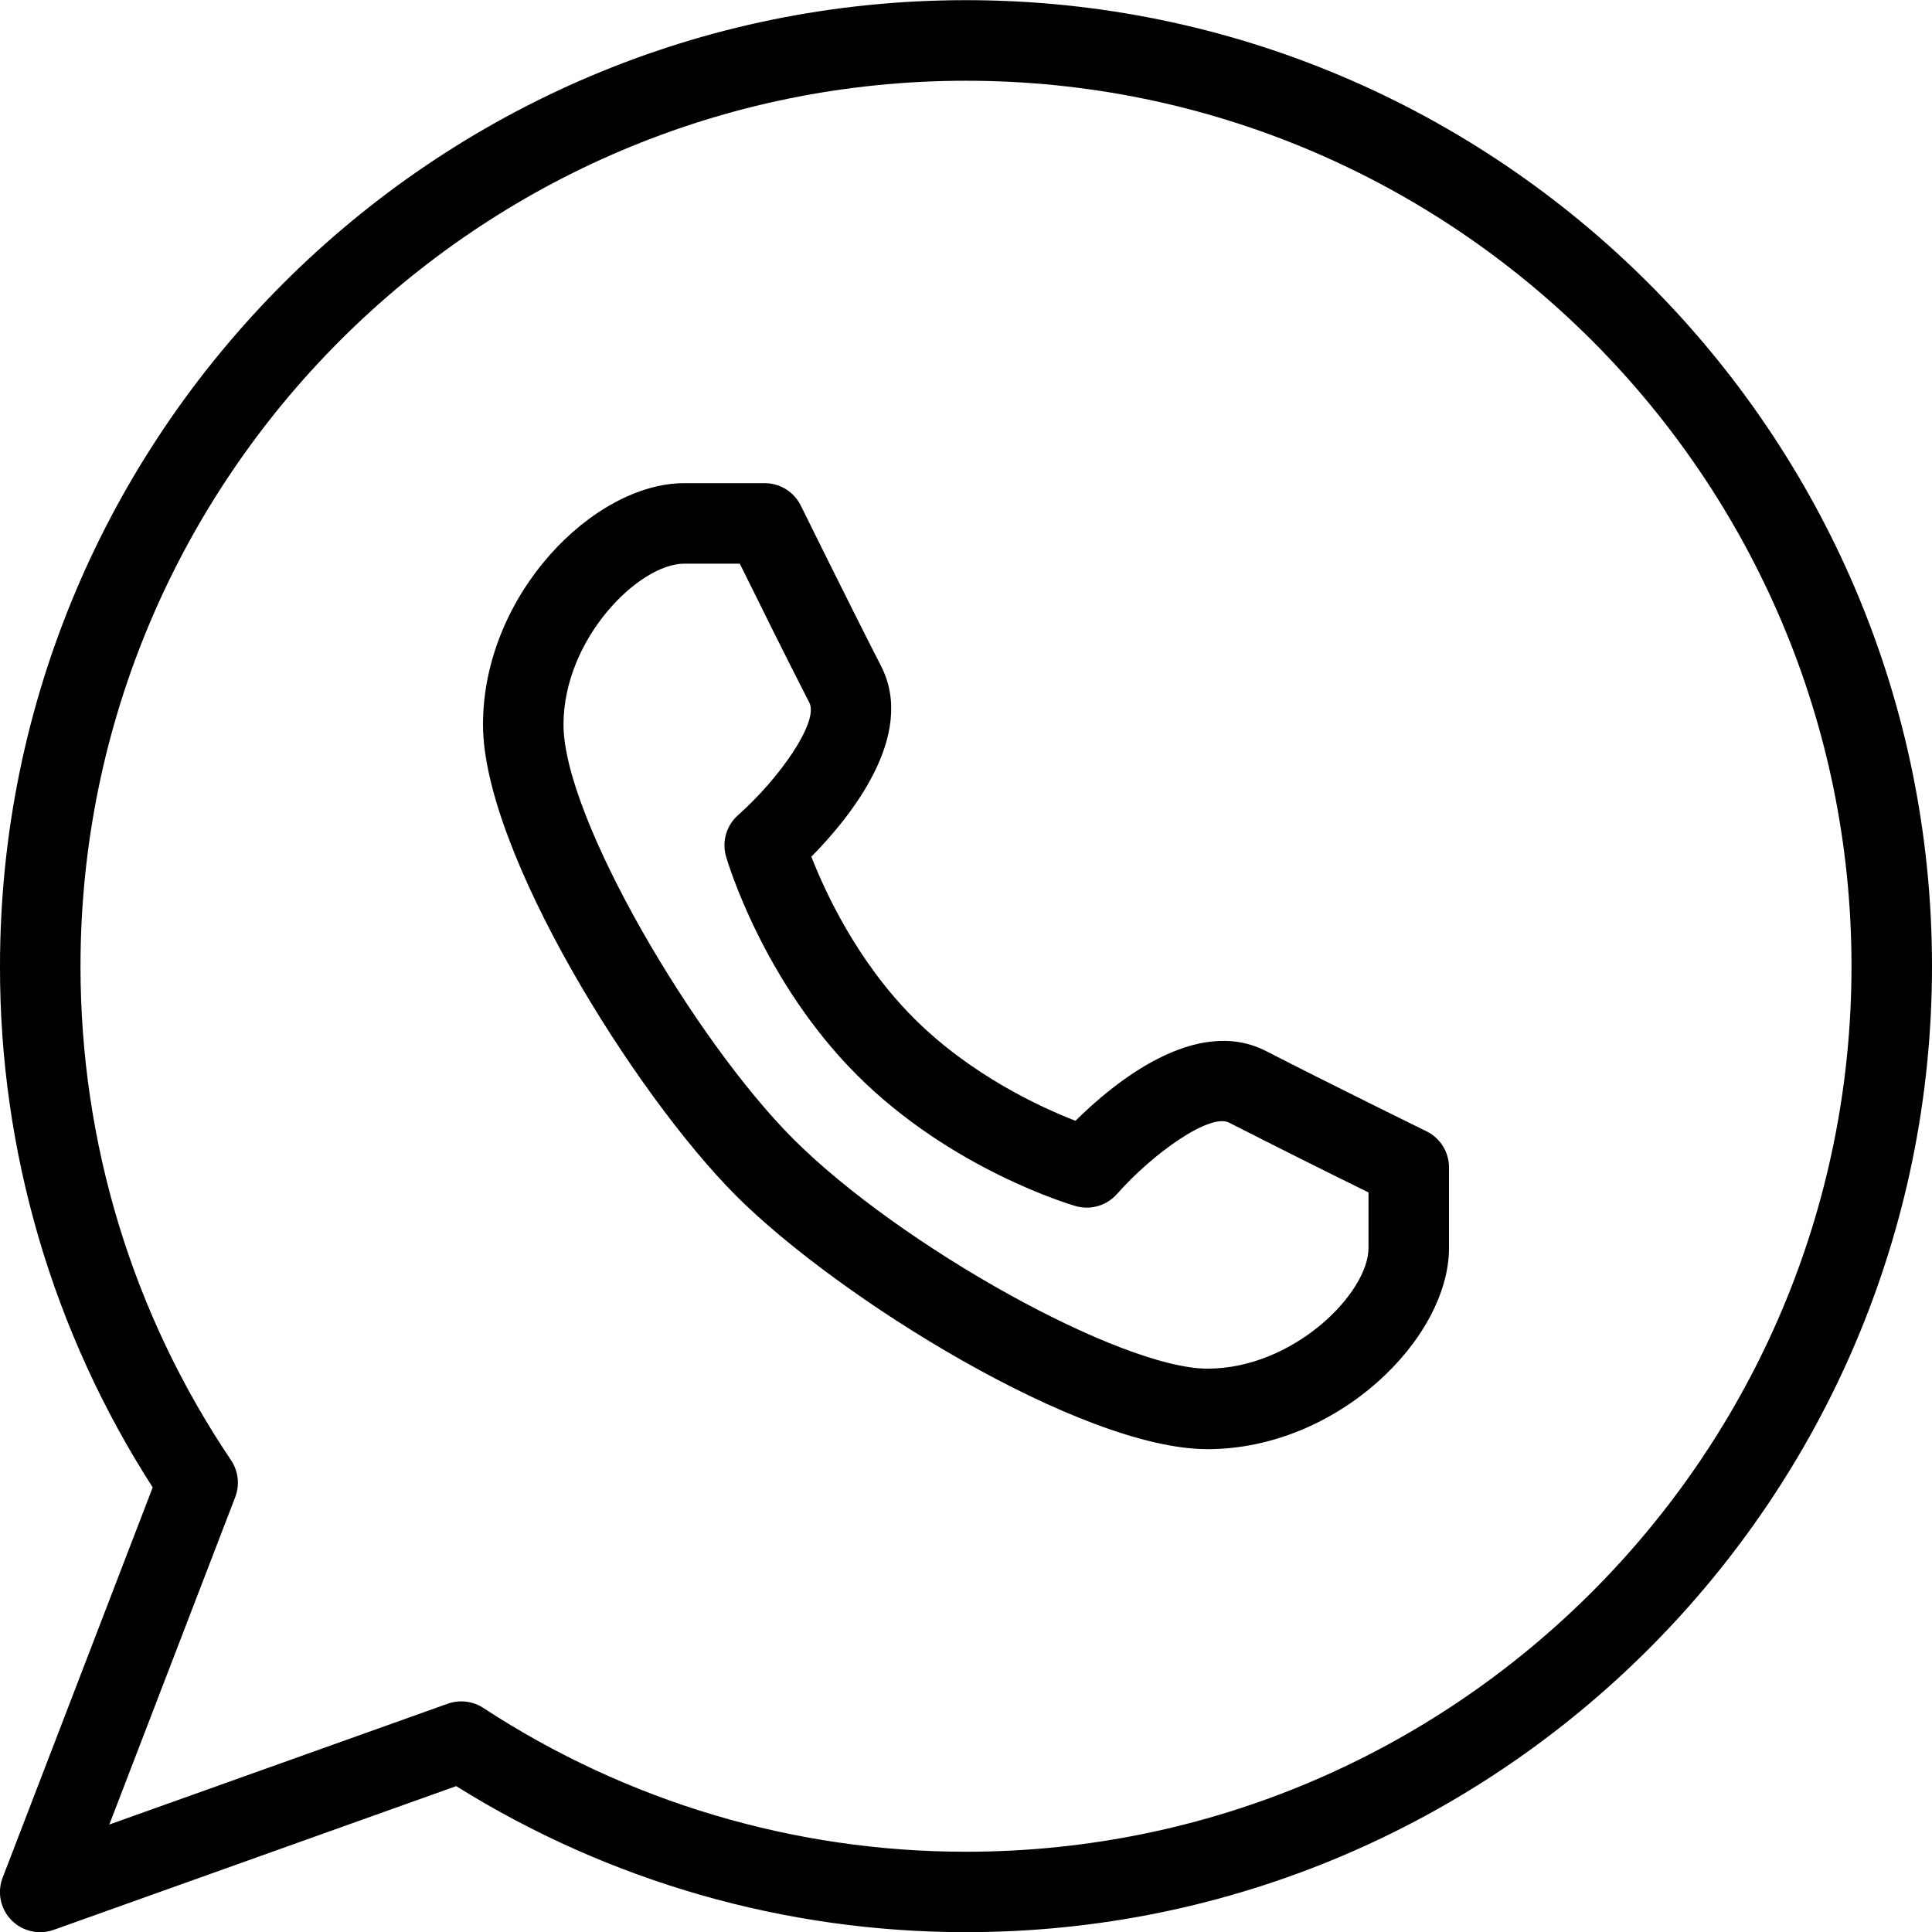
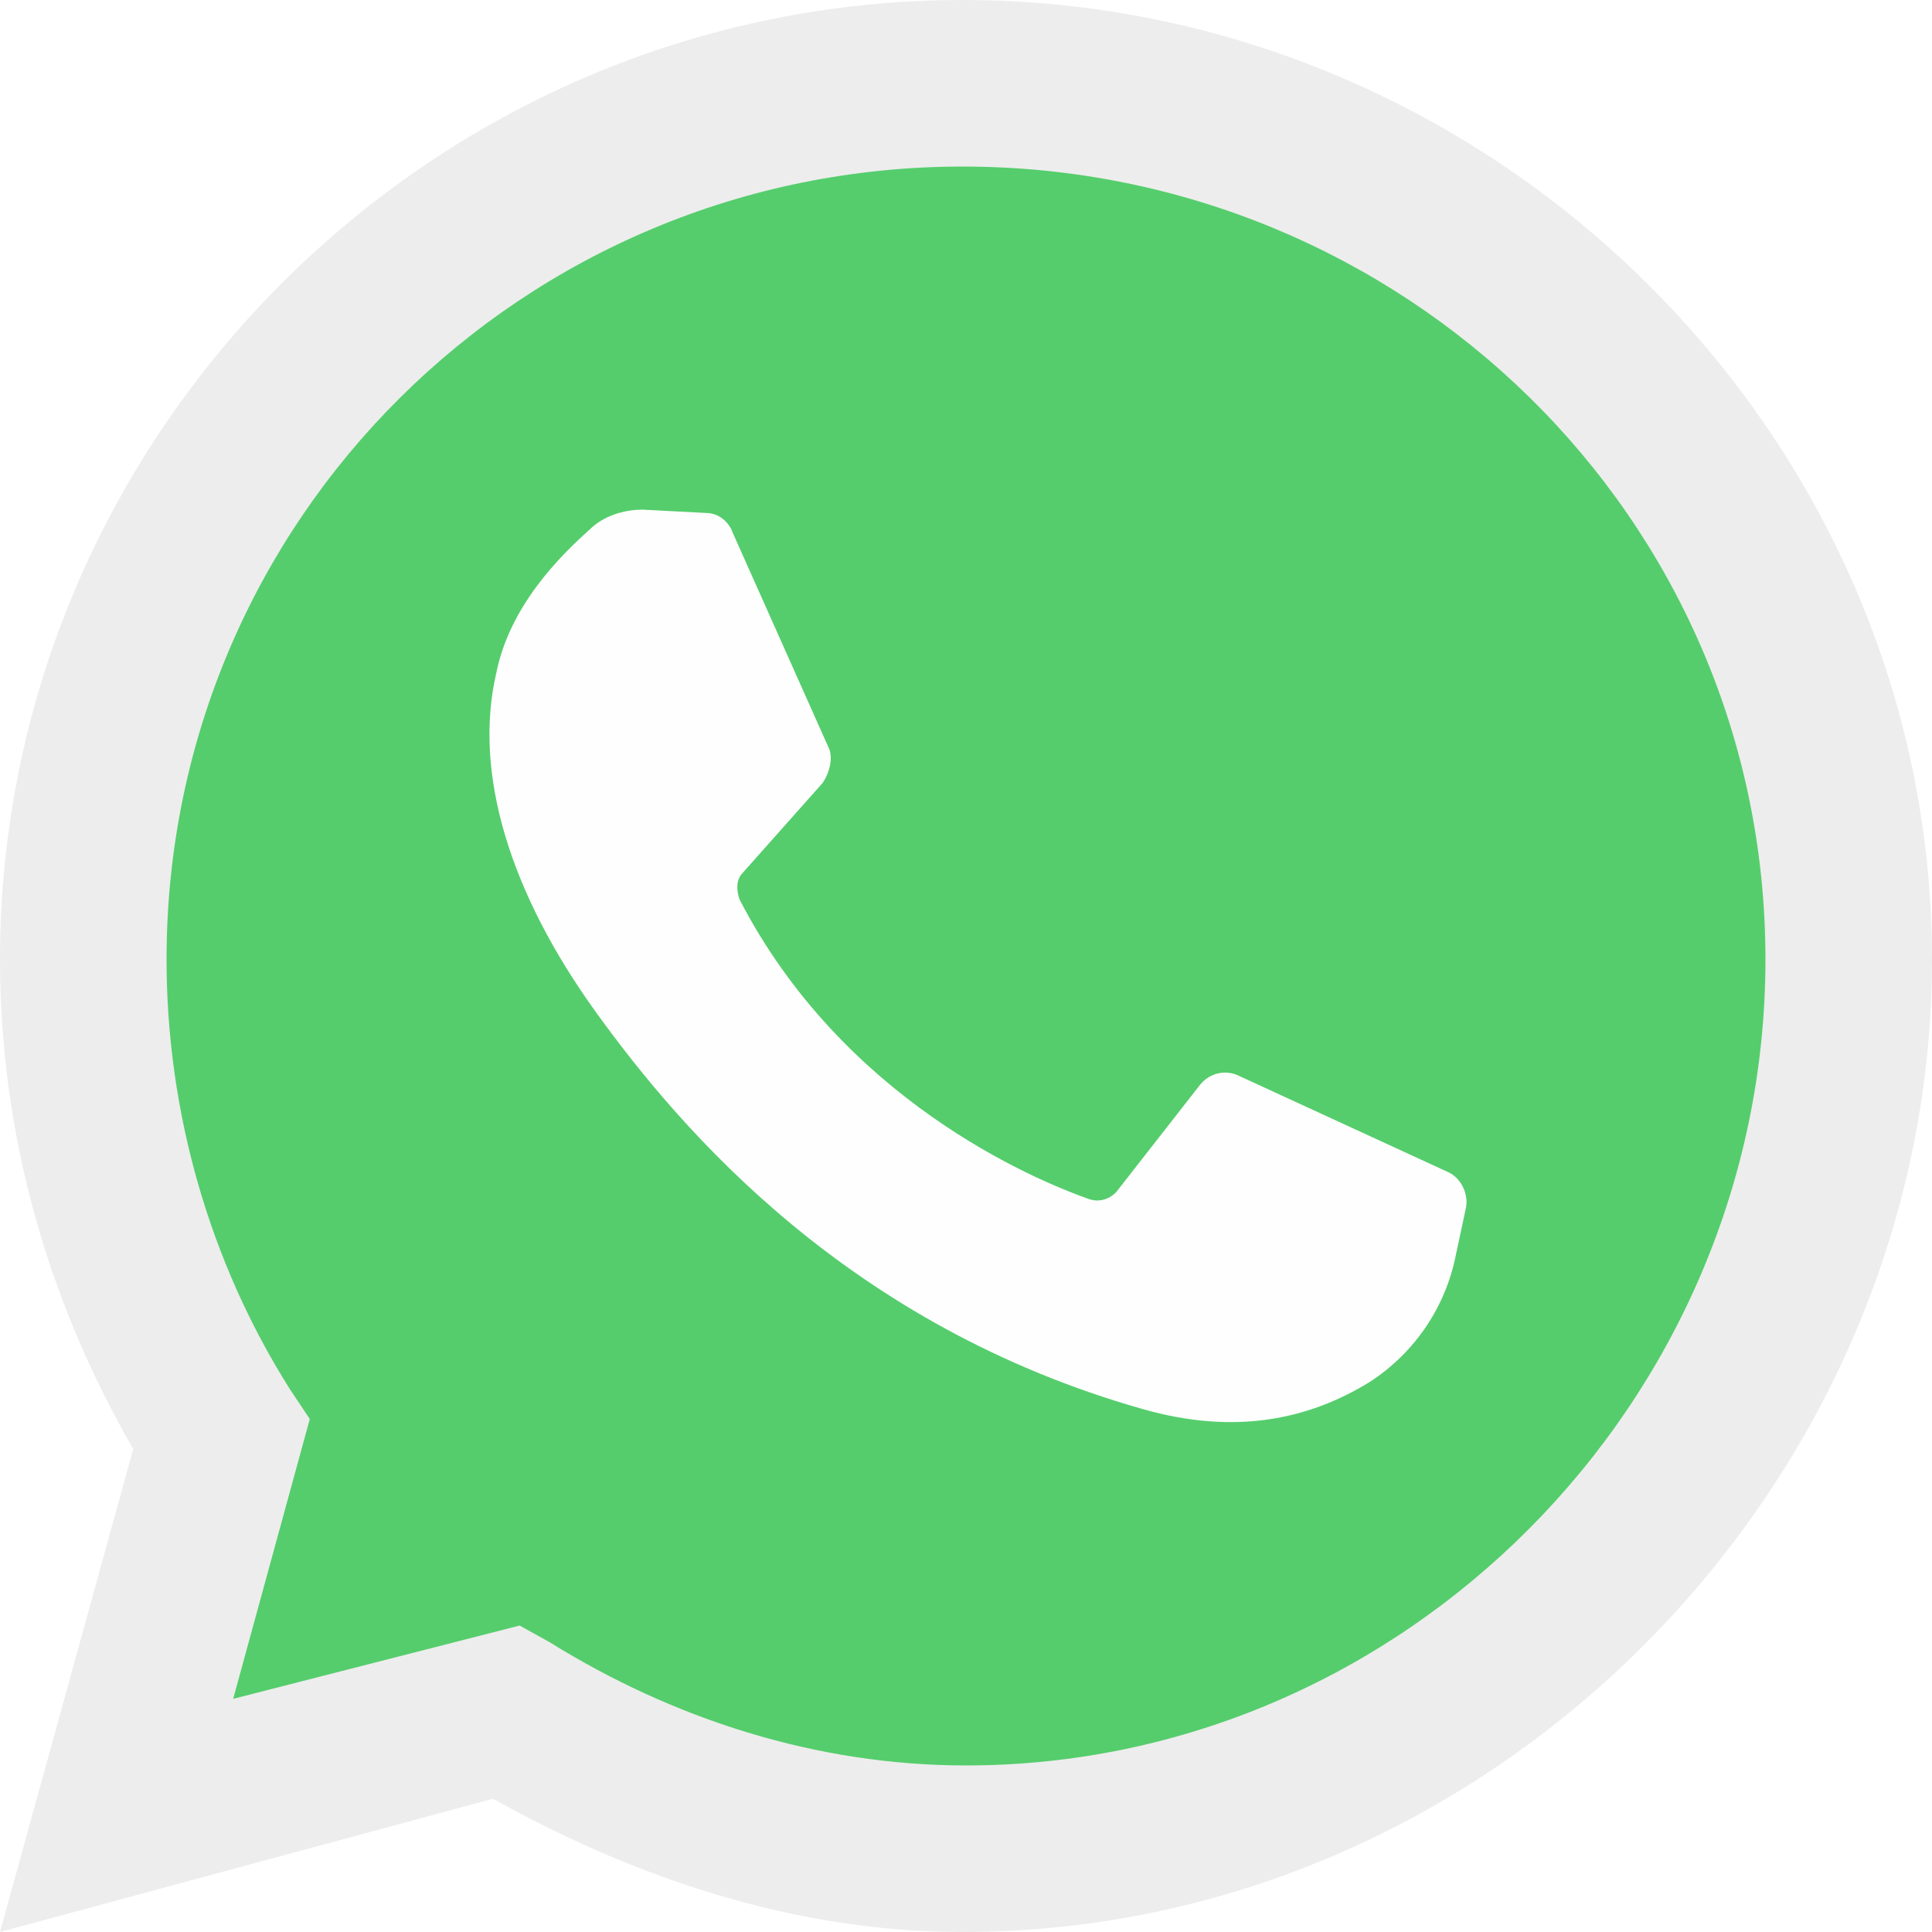
- <svg xmlns="http://www.w3.org/2000/svg" viewBox="0 0 24 24">
-   <path d="M.5 24.002a.498.498 0 0 1-.466-.68l1.863-4.845A11.92 11.92 0 0 1 0 12.002c0-6.617 5.383-12 12-12s12 5.383 12 12-5.383 12-12 12c-2.244 0-4.429-.626-6.333-1.814L.668 23.973a.487.487 0 0 1-.168.029zm5.23-2.867c.096 0 .191.027.273.081A10.942 10.942 0 0 0 12 23.003c6.065 0 11-4.935 11-11s-4.935-11-11-11-11 4.935-11 11c0 2.198.646 4.32 1.87 6.136.091.135.11.307.052.459l-1.564 4.067 4.204-1.501a.507.507 0 0 1 .168-.029z" />
-   <path d="M15 18.002c-1.571 0-4.587-1.879-5.854-3.146C7.879 13.588 6 10.572 6 9.002c0-1.616 1.375-3 2.5-3h1a.5.5 0 0 1 .448.279c.001.001.603 1.225.997 1.993.444.867-.391 1.887-.866 2.368.17.436.567 1.3 1.274 2.007s1.571 1.105 2.007 1.274c.48-.476 1.5-1.312 2.368-.866.768.395 1.991.996 1.992.996.172.085.28.259.28.449v1c0 1.126-1.385 2.5-3 2.5zm-6.5-11c-.565 0-1.5.935-1.5 2 0 1.159 1.634 3.926 2.854 5.146 1.333 1.333 4.074 2.854 5.146 2.854 1.065 0 2-.935 2-1.5v-.689a133.78 133.78 0 0 1-1.729-.866c-.234-.126-.945.375-1.396.886a.501.501 0 0 1-.514.149c-.063-.018-1.544-.456-2.715-1.627s-1.608-2.652-1.627-2.715a.501.501 0 0 1 .149-.514c.51-.451 1.008-1.159.886-1.397-.279-.543-.662-1.317-.864-1.727H8.5z" />
+ <svg xmlns="http://www.w3.org/2000/svg" height="800px" width="800px" version="1.1" id="Layer_1" viewBox="0 0 512 512" xml:space="preserve">
+   <path style="fill:#EDEDED;" d="M0,512l35.31-128C12.359,344.276,0,300.138,0,254.234C0,114.759,114.759,0,255.117,0  S512,114.759,512,254.234S395.476,512,255.117,512c-44.138,0-86.51-14.124-124.469-35.31L0,512z" />
+   <path style="fill:#55CD6C;" d="M137.71,430.786l7.945,4.414c32.662,20.303,70.621,32.662,110.345,32.662  c115.641,0,211.862-96.221,211.862-213.628S371.641,44.138,255.117,44.138S44.138,137.71,44.138,254.234  c0,40.607,11.476,80.331,32.662,113.876l5.297,7.945l-20.303,74.152L137.71,430.786z" />
+   <path style="fill:#FEFEFE;" d="M187.145,135.945l-16.772-0.883c-5.297,0-10.593,1.766-14.124,5.297  c-7.945,7.062-21.186,20.303-24.717,37.959c-6.179,26.483,3.531,58.262,26.483,90.041s67.09,82.979,144.772,105.048  c24.717,7.062,44.138,2.648,60.028-7.062c12.359-7.945,20.303-20.303,22.952-33.545l2.648-12.359  c0.883-3.531-0.883-7.945-4.414-9.71l-55.614-25.6c-3.531-1.766-7.945-0.883-10.593,2.648l-22.069,28.248  c-1.766,1.766-4.414,2.648-7.062,1.766c-15.007-5.297-65.324-26.483-92.69-79.448c-0.883-2.648-0.883-5.297,0.883-7.062  l21.186-23.834c1.766-2.648,2.648-6.179,1.766-8.828l-25.6-57.379C193.324,138.593,190.676,135.945,187.145,135.945" />
</svg>
